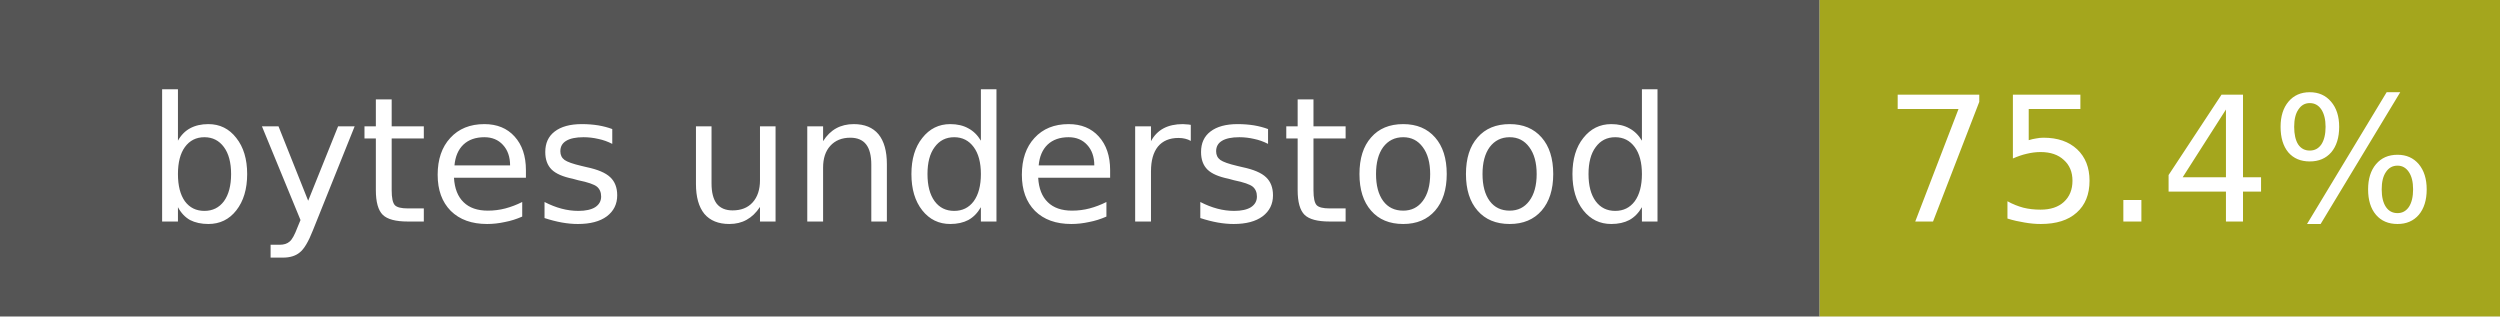
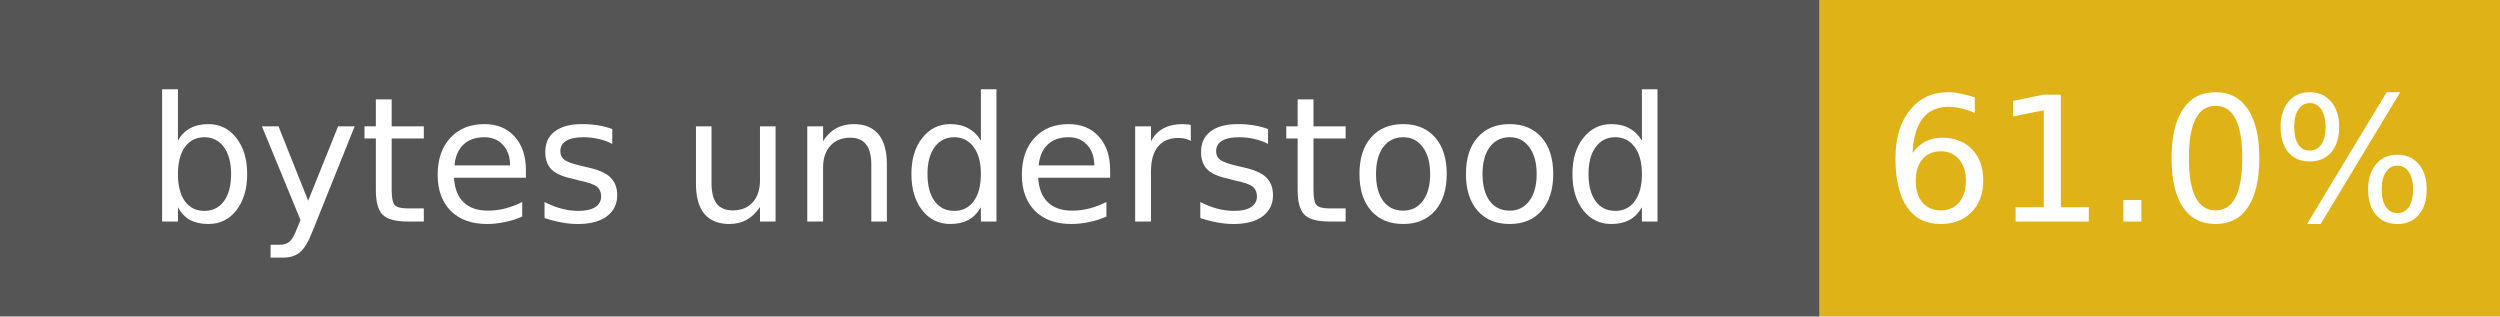
- <svg xmlns="http://www.w3.org/2000/svg" width="158" height="20" role="img" aria-label="bytes understood: 75.4%">
+ <svg xmlns="http://www.w3.org/2000/svg" width="158" height="20" role="img" aria-label="bytes understood: 61.0%">
  <rect width="115" height="20" fill="#555555" />
-   <rect x="115" width="43" height="20" fill="#a4a61d" />
+   <rect x="115" width="43" height="20" fill="#dfb317" />
  <g fill="#ffffff" text-anchor="middle" font-family="Verdana,Geneva,DejaVu Sans,sans-serif" font-size="11">
    <text x="57.5" y="14">bytes understood</text>
-     <text x="136.5" y="14">75.4%</text>
+     <text x="136.5" y="14">61.0%</text>
  </g>
</svg>
